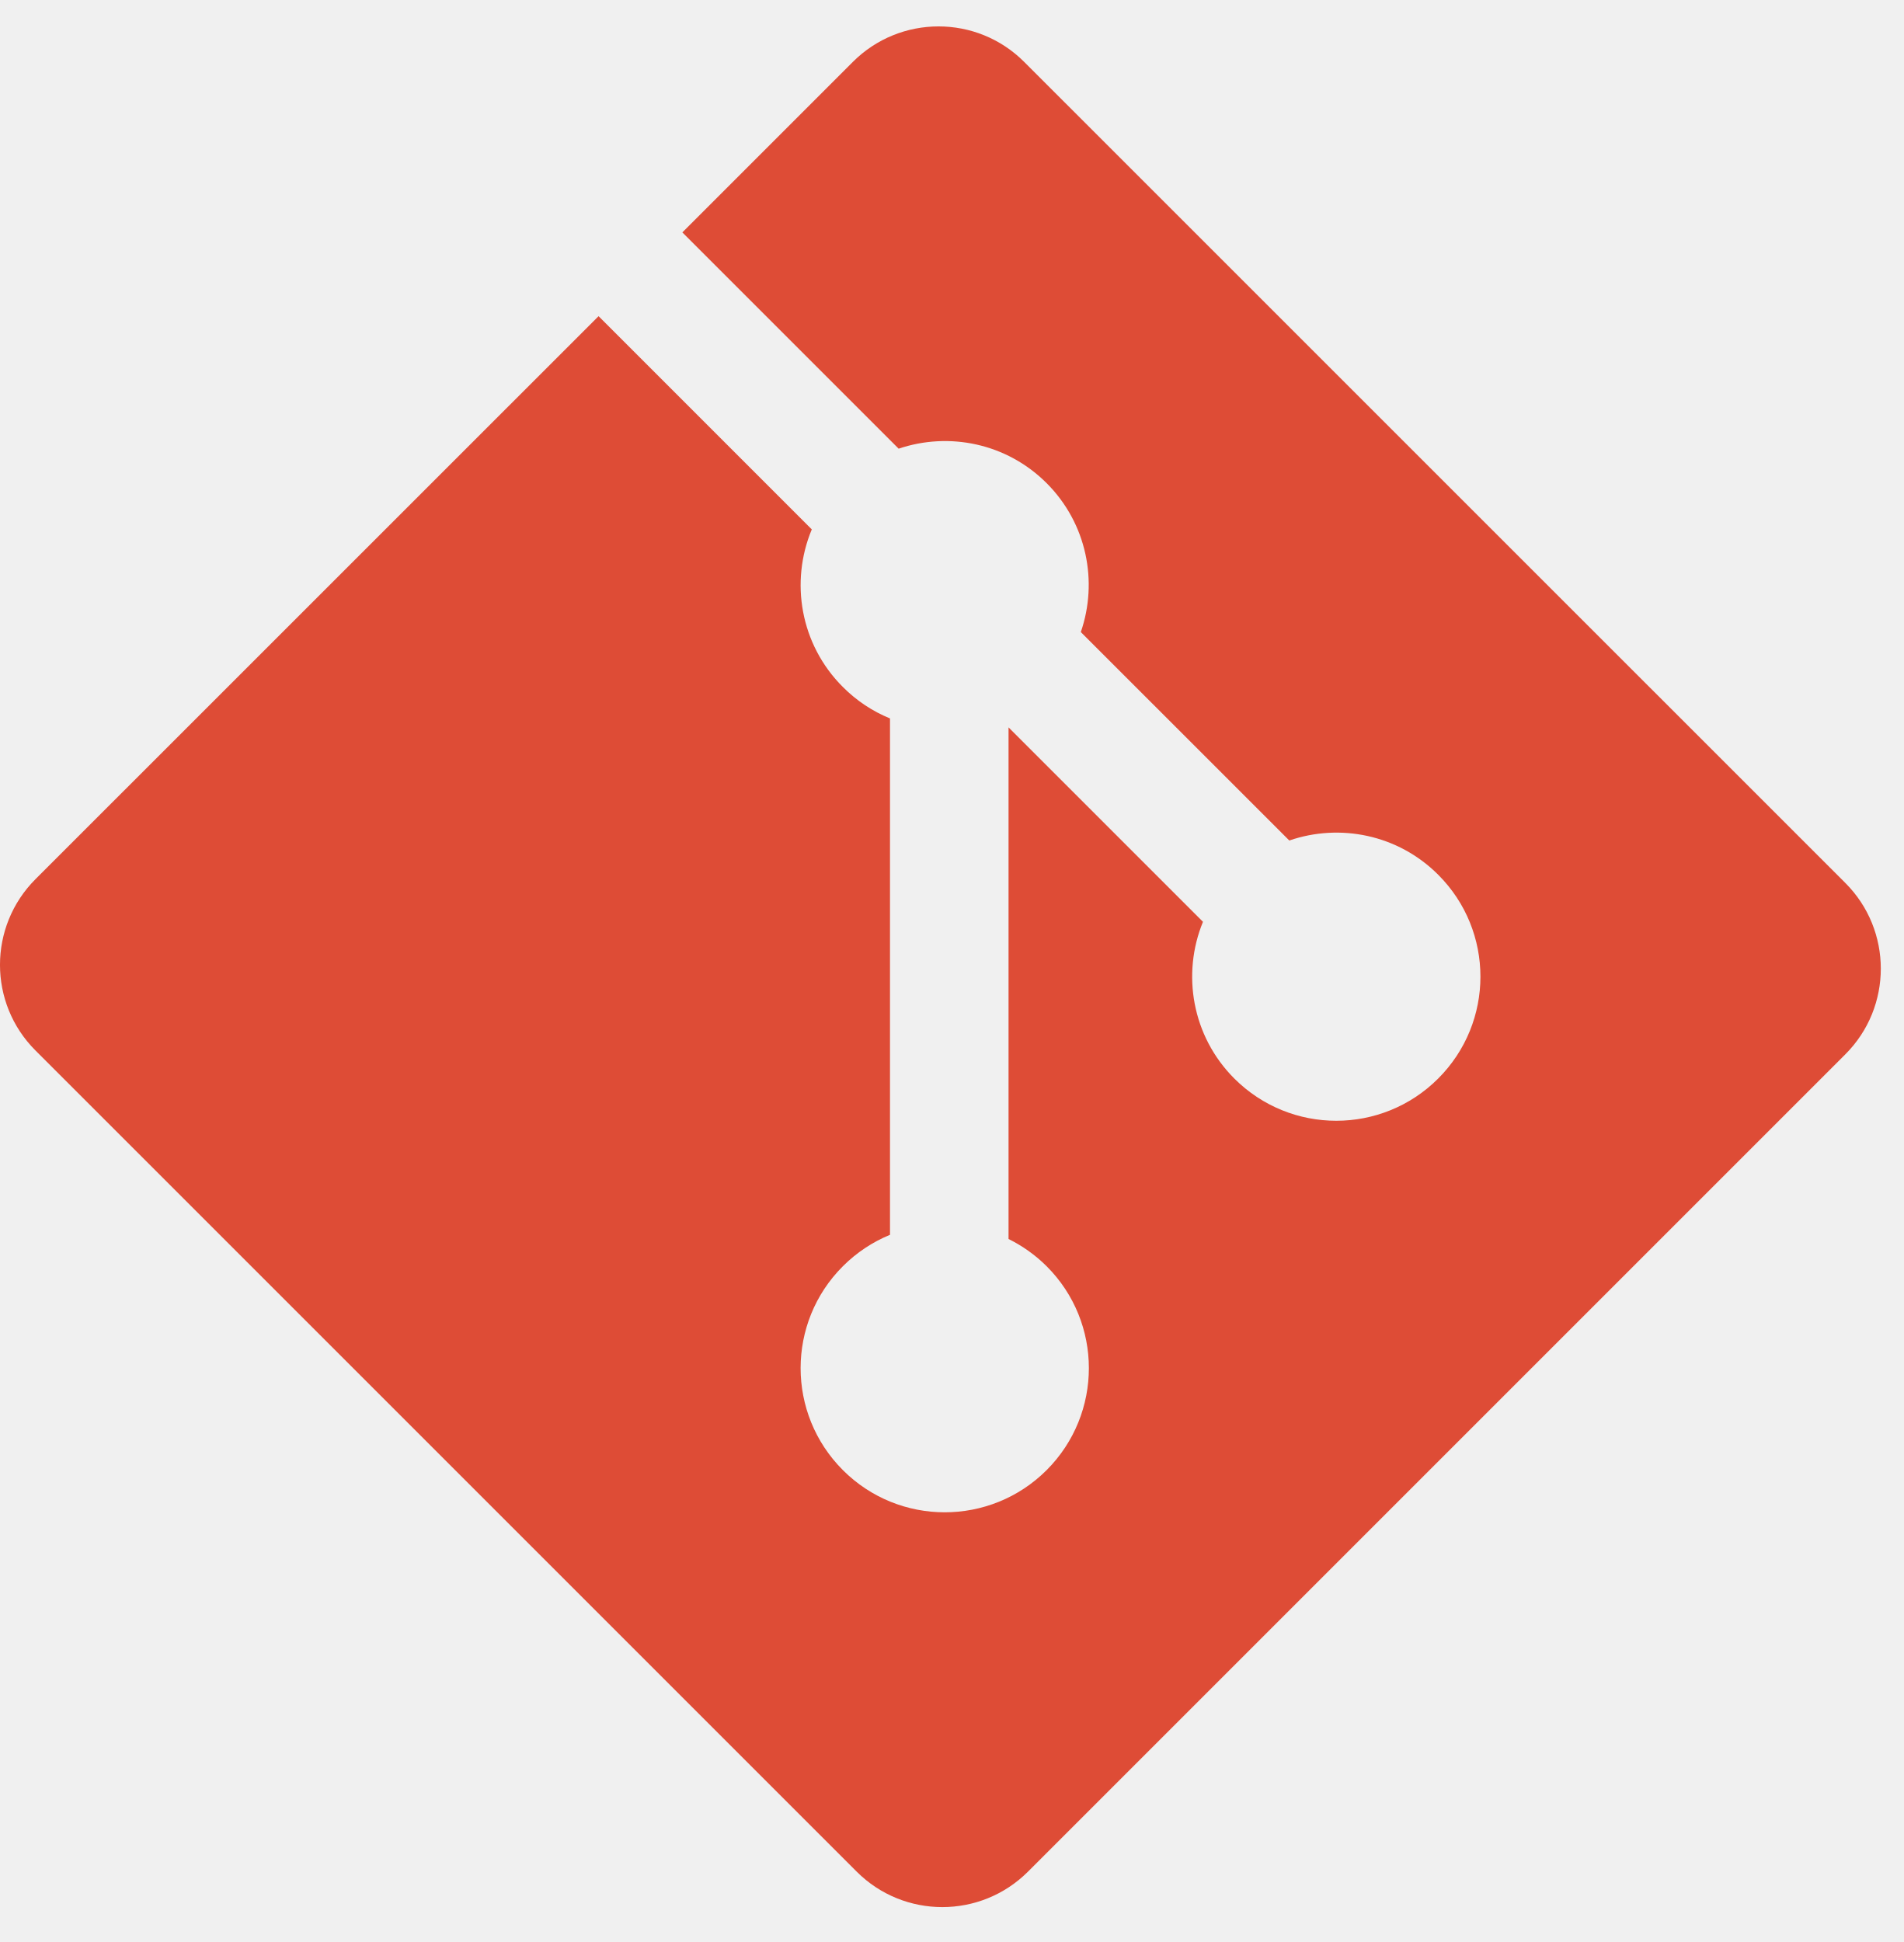
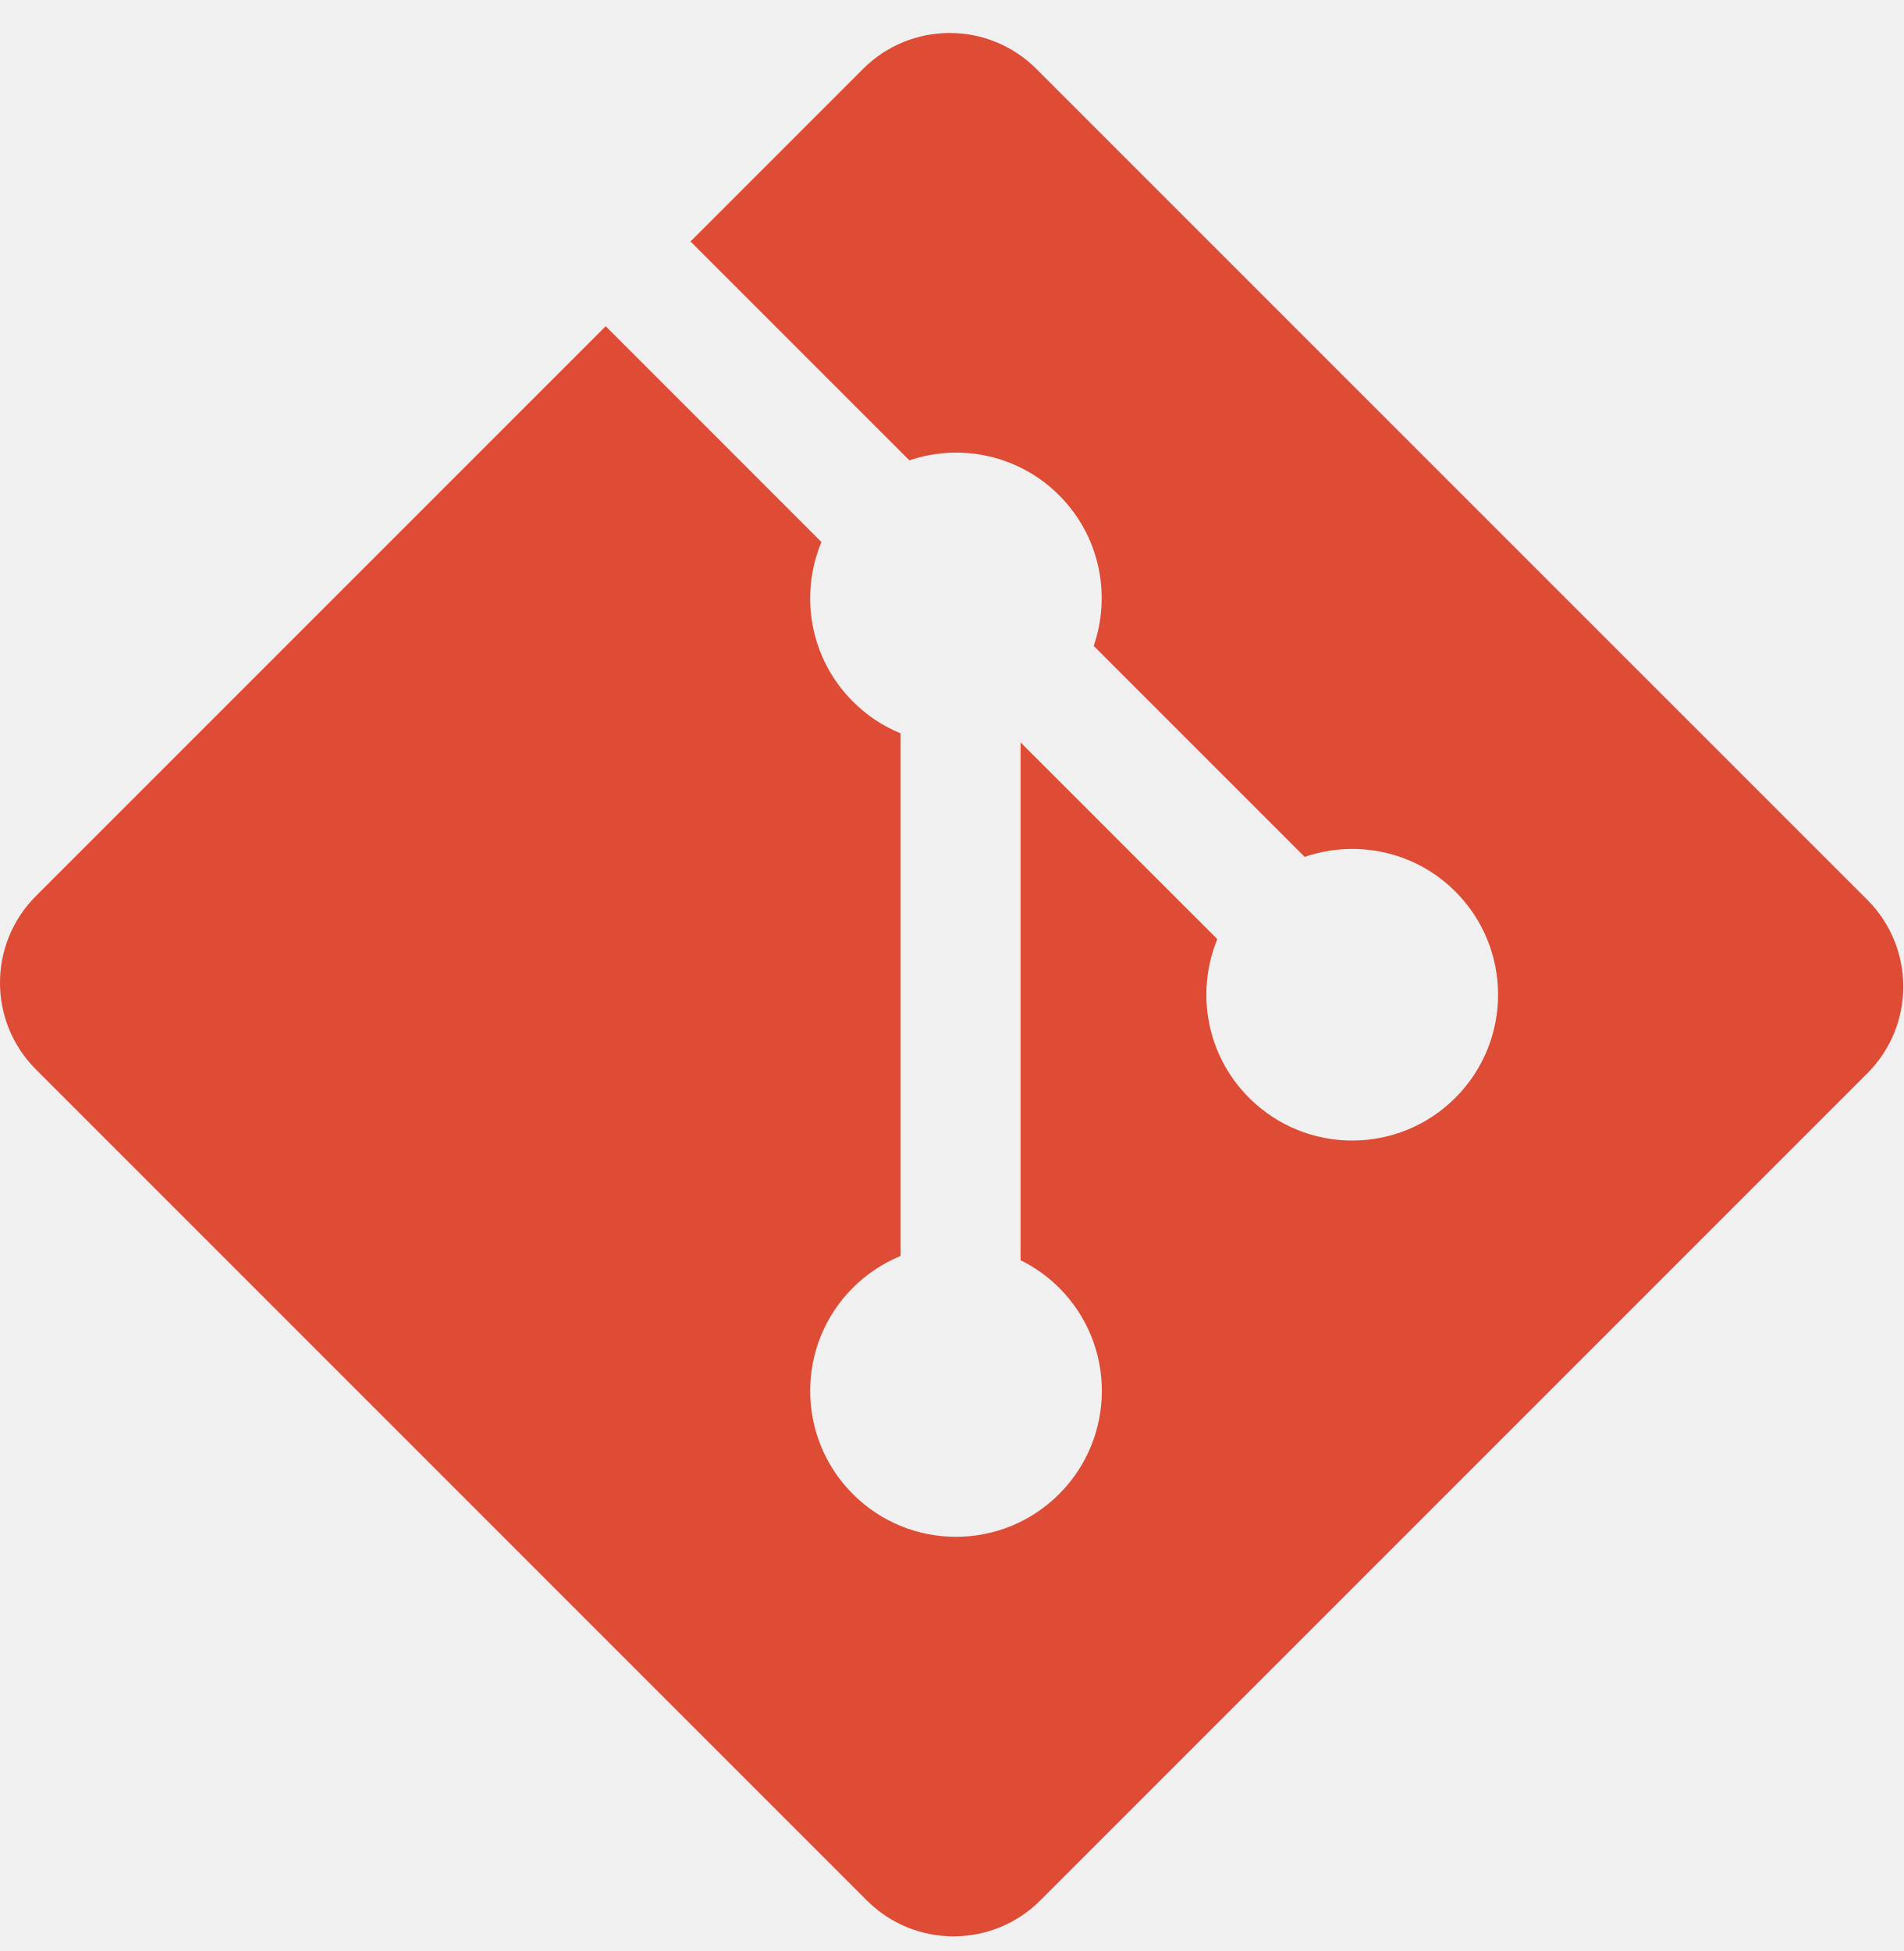
- <svg xmlns="http://www.w3.org/2000/svg" width="50" height="51" viewBox="0 0 50 51" fill="none">
+ <svg xmlns="http://www.w3.org/2000/svg" width="40" height="41" viewBox="0 0 40 41" fill="none">
  <g clip-path="url(#clip0_22_671)">
-     <path d="M48.46 23.188L26.895 1.625C25.654 0.383 23.64 0.383 22.397 1.625L17.919 6.103L23.599 11.783C24.919 11.337 26.433 11.636 27.486 12.689C28.543 13.748 28.84 15.274 28.383 16.599L33.858 22.073C35.182 21.617 36.71 21.913 37.768 22.972C39.247 24.45 39.247 26.845 37.768 28.324C36.289 29.803 33.894 29.803 32.414 28.324C31.302 27.211 31.028 25.578 31.591 24.208L26.485 19.102L26.485 32.538C26.845 32.716 27.185 32.954 27.486 33.254C28.964 34.731 28.964 37.127 27.486 38.607C26.007 40.085 23.61 40.085 22.134 38.607C20.655 37.127 20.655 34.731 22.134 33.254C22.499 32.889 22.921 32.613 23.372 32.428V18.867C22.921 18.683 22.499 18.408 22.134 18.041C21.013 16.922 20.744 15.279 21.318 13.903L15.719 8.303L0.932 23.088C-0.311 24.332 -0.311 26.346 0.932 27.588L22.497 49.152C23.739 50.394 25.753 50.394 26.996 49.152L48.46 27.688C49.702 26.446 49.702 24.43 48.46 23.188Z" fill="#DE4C36" />
+     <path d="M39.246 18.911L21.781 1.448C20.776 0.442 19.145 0.442 18.138 1.448L14.512 5.074L19.112 9.674C20.181 9.313 21.407 9.556 22.259 10.408C23.116 11.265 23.356 12.502 22.986 13.574L27.42 18.008C28.492 17.639 29.73 17.878 30.587 18.736C31.784 19.933 31.784 21.872 30.587 23.07C29.389 24.268 27.449 24.268 26.251 23.07C25.35 22.169 25.128 20.846 25.584 19.736L21.449 15.602L21.449 26.483C21.741 26.627 22.016 26.82 22.259 27.062C23.457 28.259 23.457 30.199 22.259 31.398C21.062 32.595 19.121 32.595 17.925 31.398C16.728 30.199 16.728 28.259 17.925 27.062C18.221 26.767 18.563 26.544 18.928 26.393V15.411C18.563 15.262 18.221 15.04 17.925 14.742C17.018 13.836 16.8 12.505 17.264 11.391L12.73 6.856L0.755 18.83C-0.252 19.837 -0.252 21.468 0.755 22.474L18.219 39.938C19.225 40.944 20.856 40.944 21.863 39.938L39.246 22.555C40.252 21.549 40.252 19.917 39.246 18.911Z" fill="#DE4C36" />
  </g>
  <defs>
    <clipPath id="clip0_22_671">
-       <rect width="49.392" height="49.392" fill="white" transform="translate(0 0.693115)" />
+       <rect width="40" height="40" fill="white" transform="translate(0 0.693115)" />
    </clipPath>
  </defs>
</svg>
